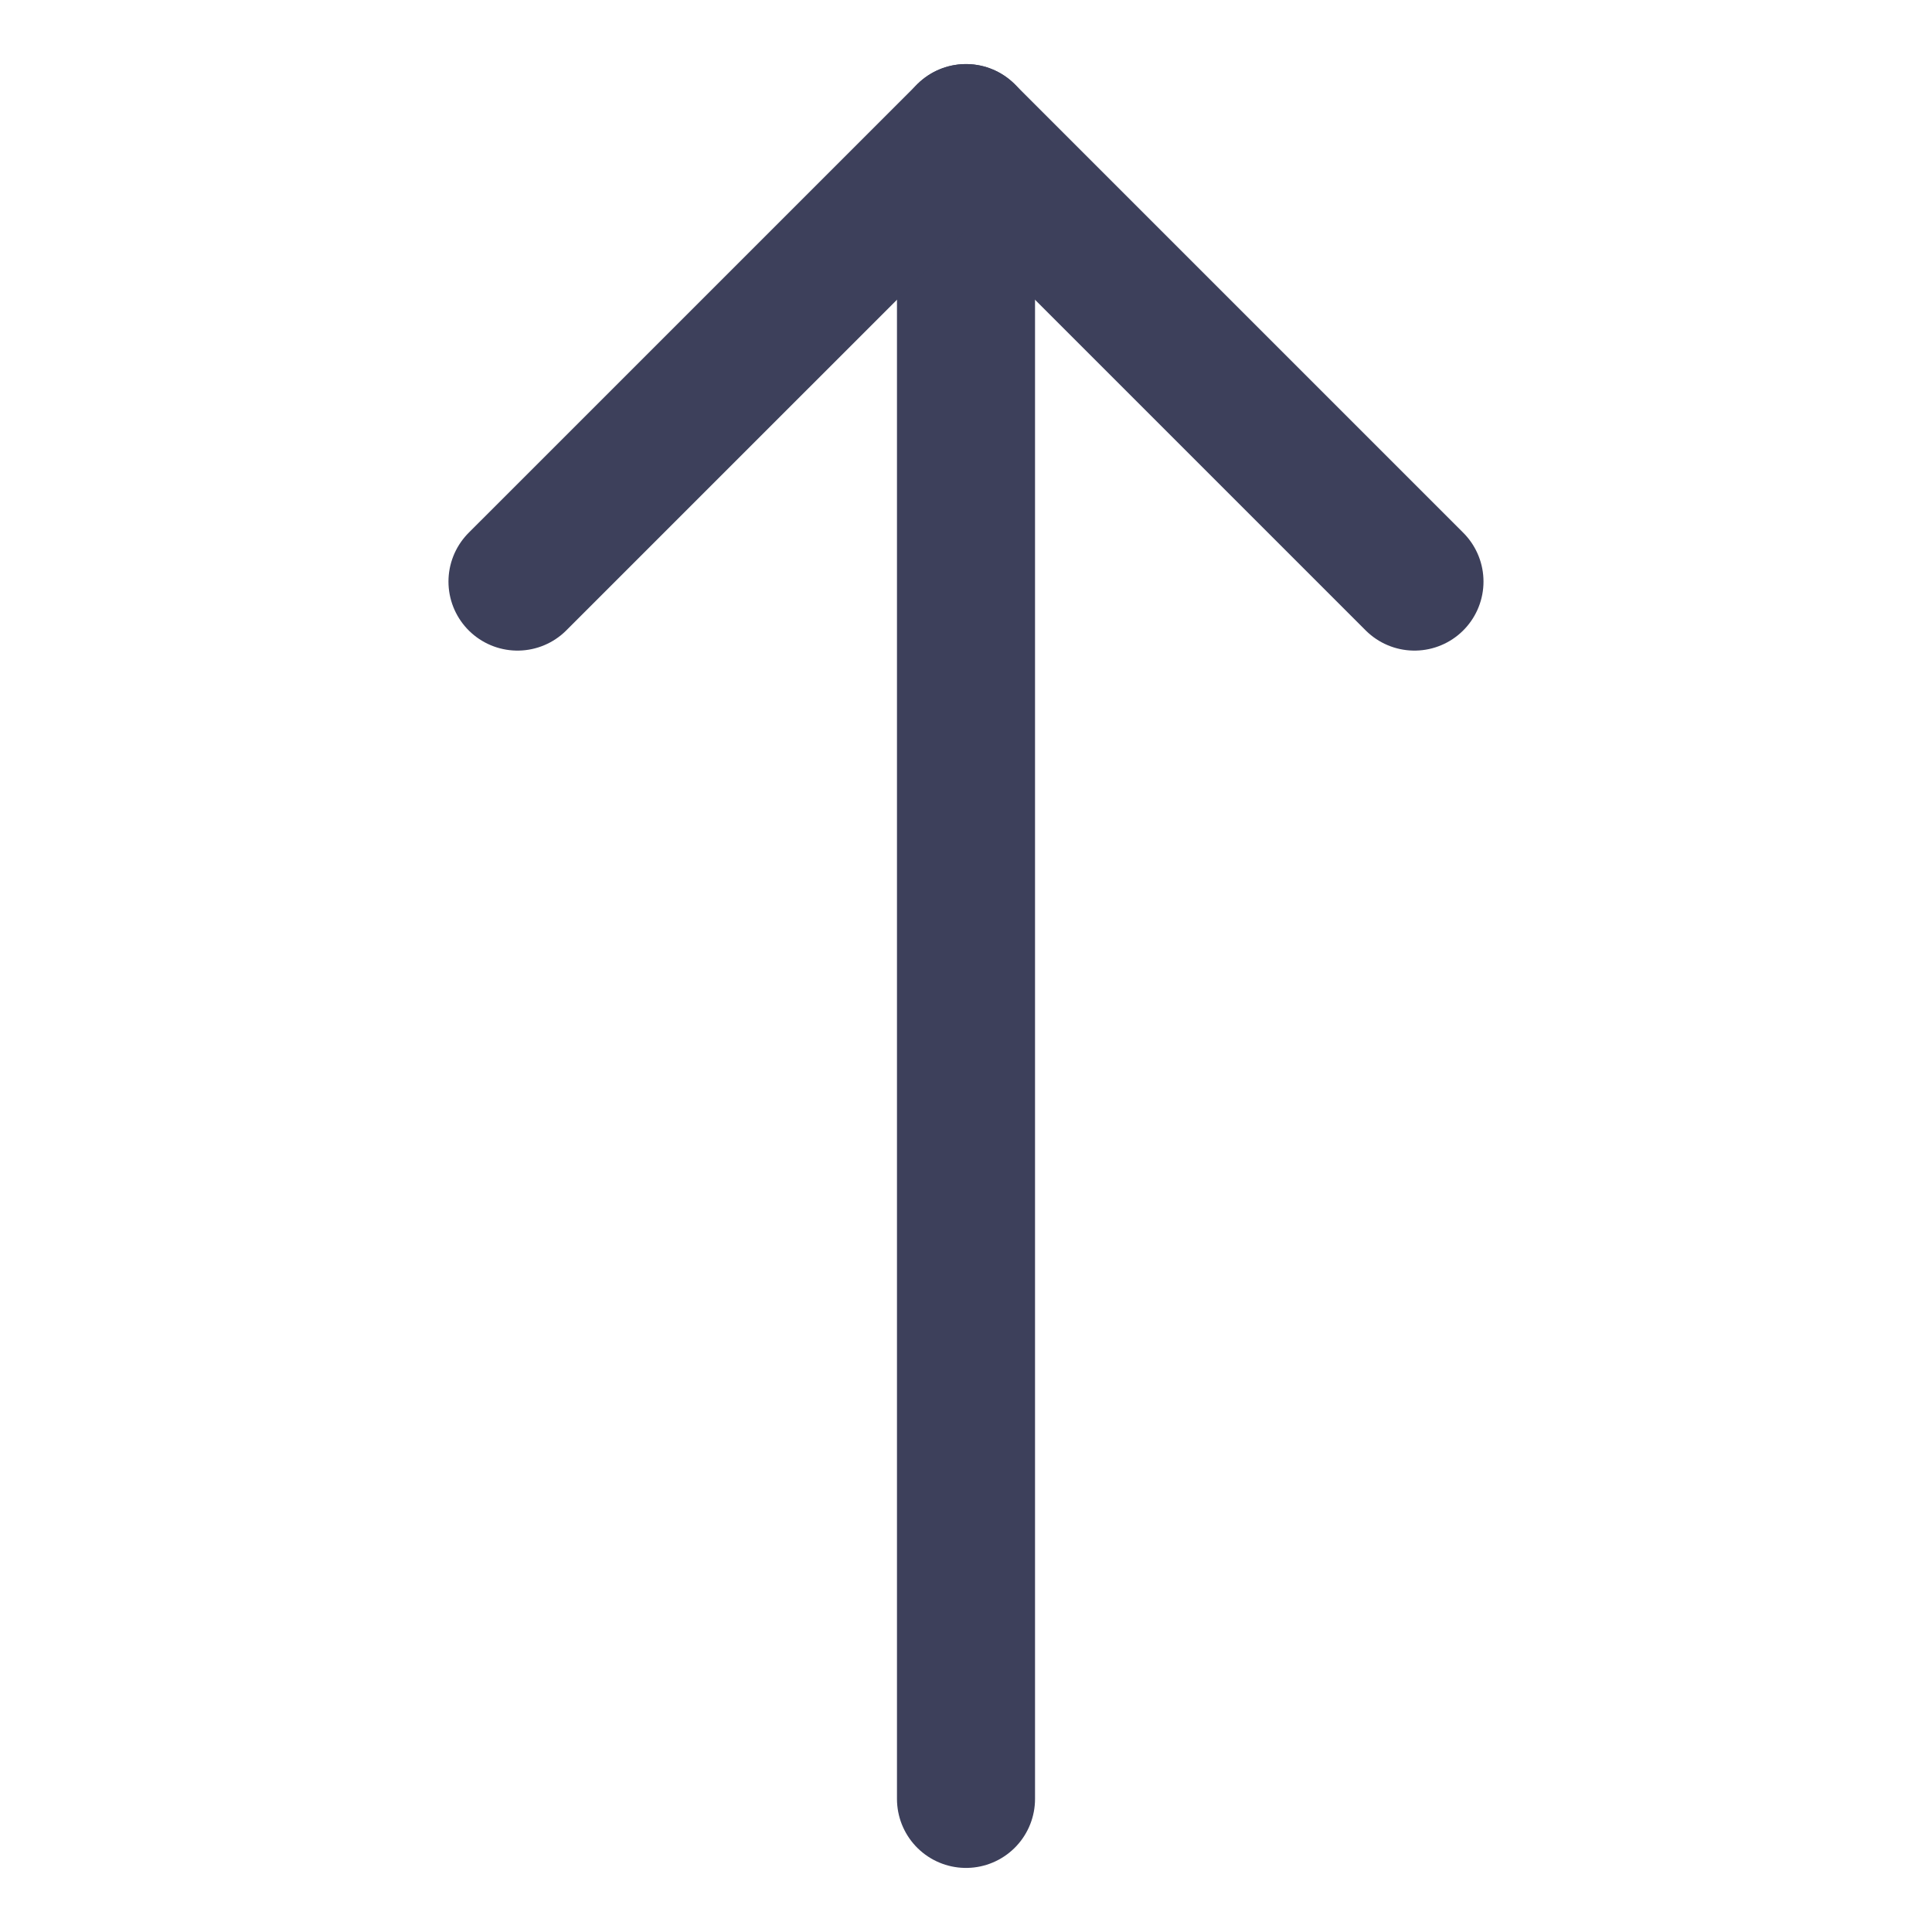
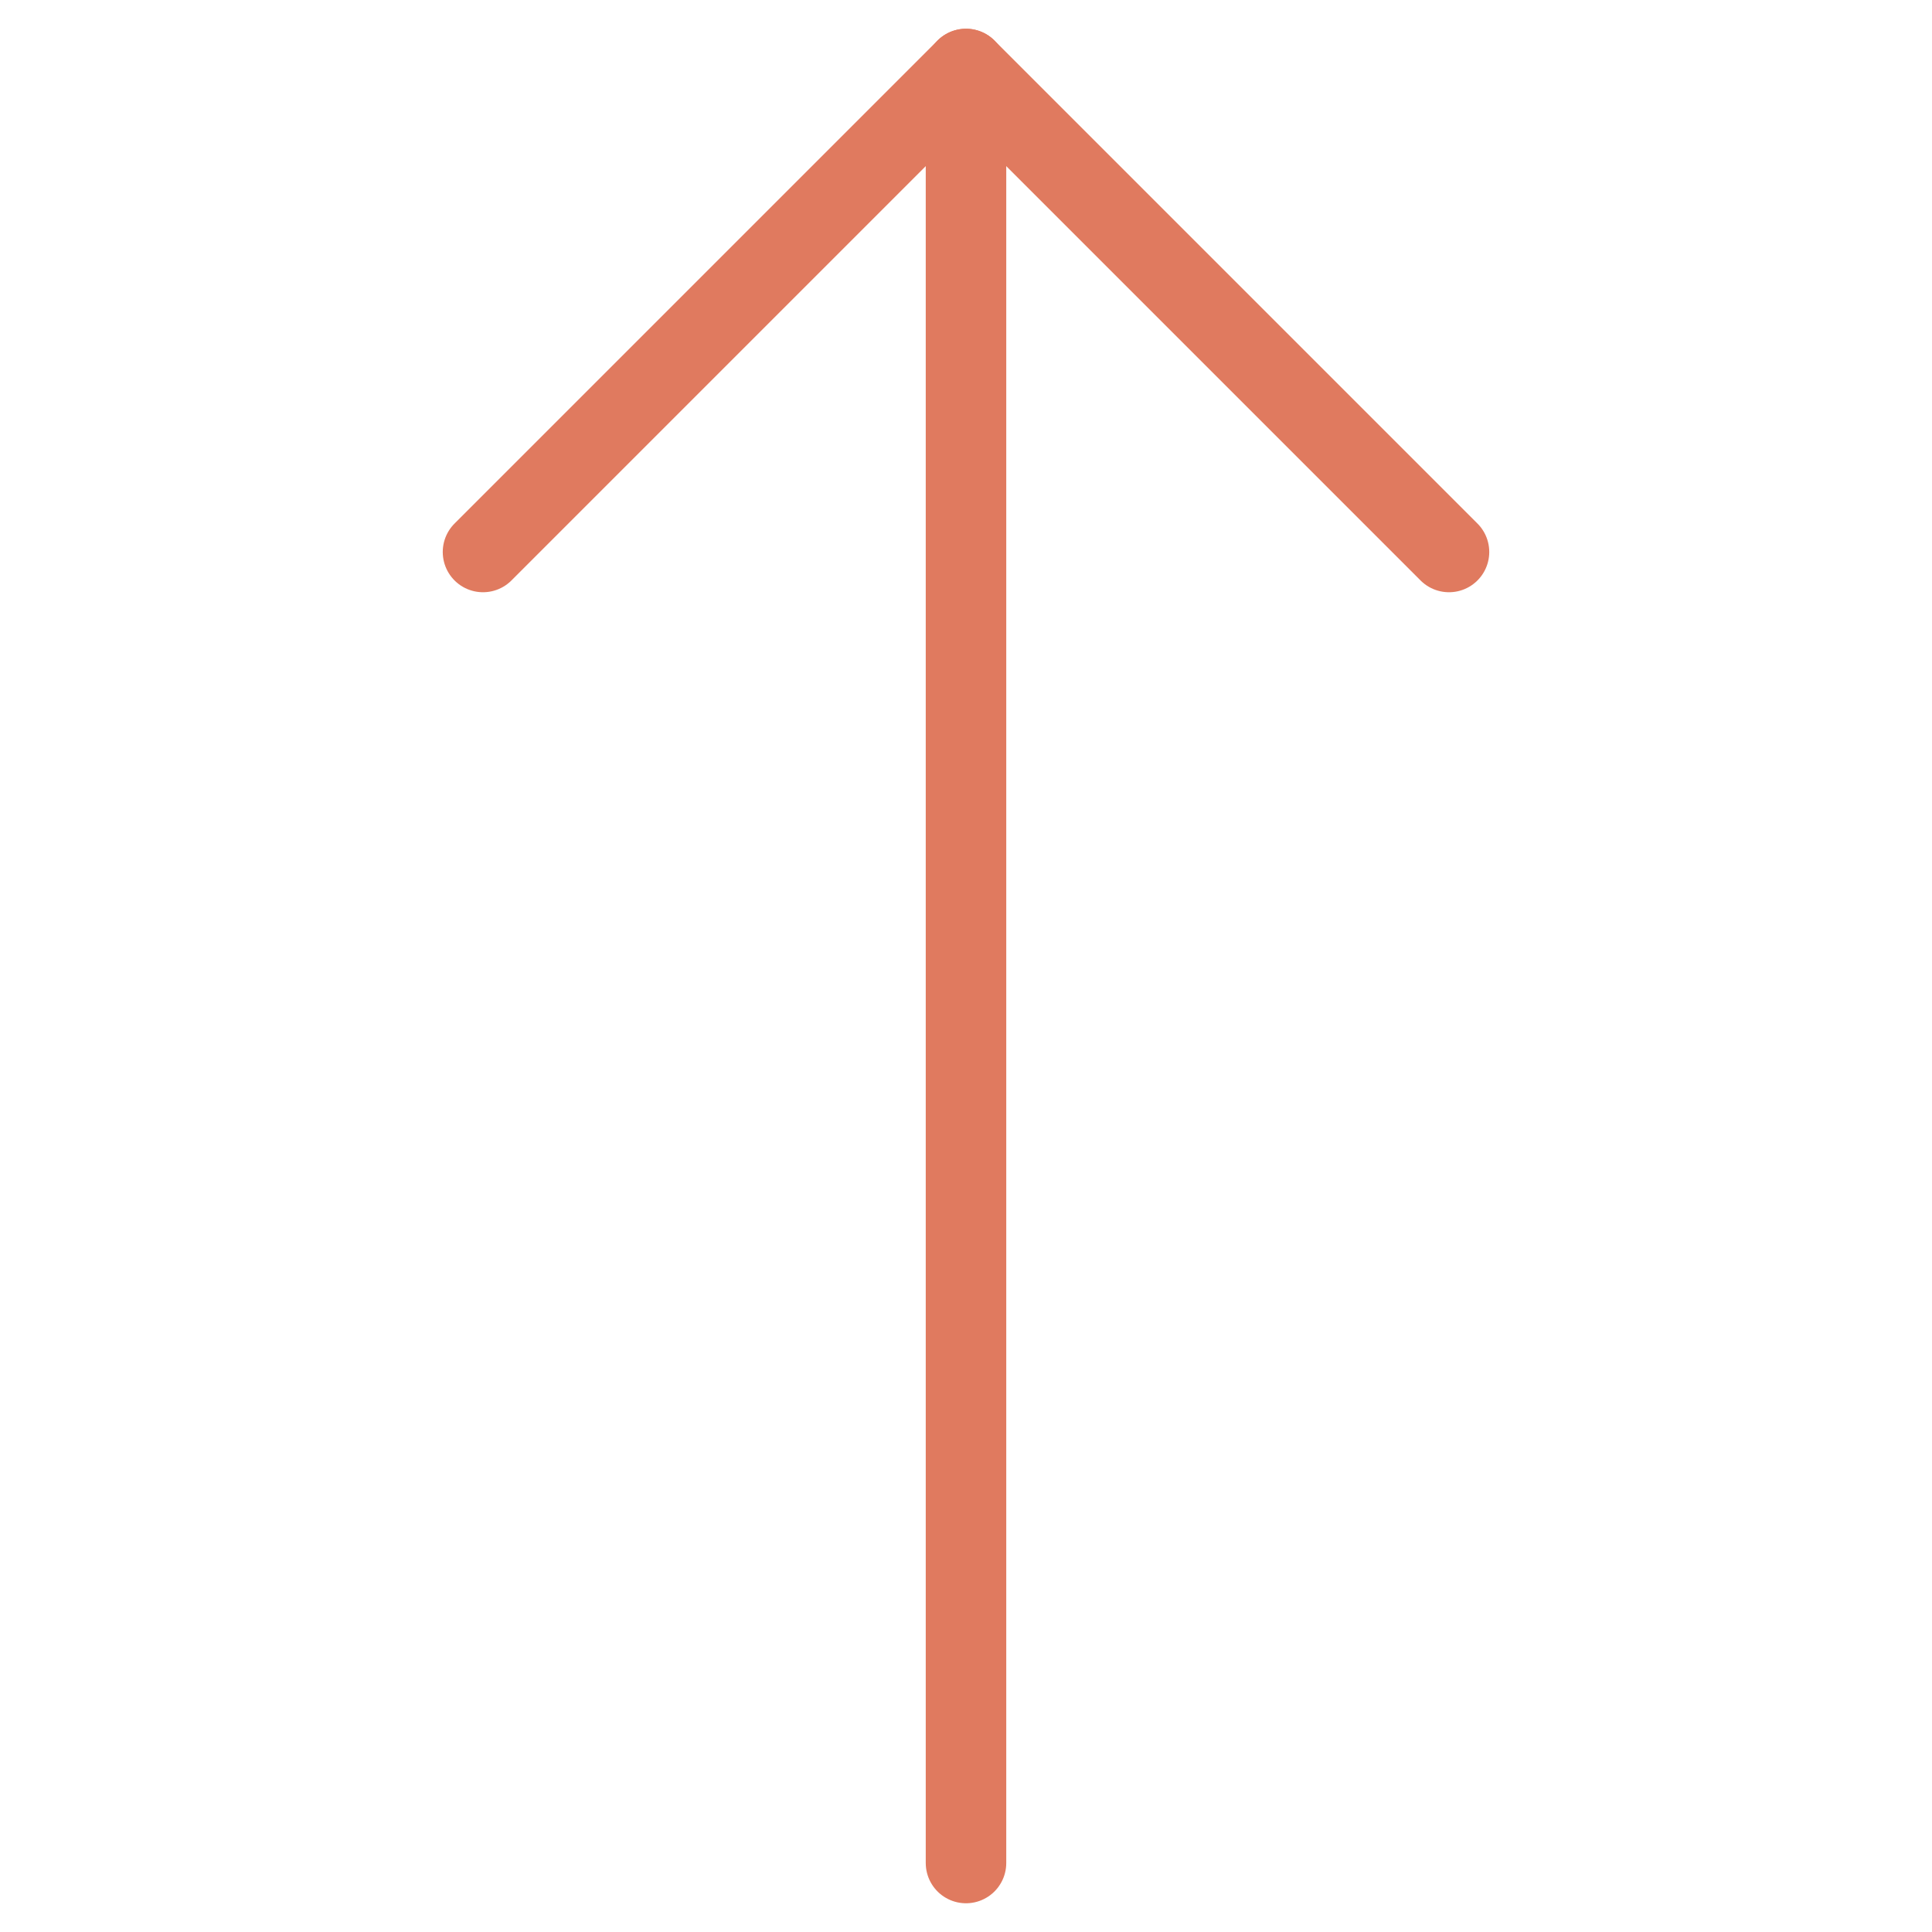
- <svg xmlns="http://www.w3.org/2000/svg" fill="none" viewBox="-1.715 -1.715 48 48" height="48" width="48" id="Arrow-Up-1--Streamline-Core.svg">
+ <svg xmlns="http://www.w3.org/2000/svg" fill="none" viewBox="0 0 48 48" id="Arrow-Up-1--Streamline-Core" height="48" width="48">
  <g id="arrow-up-1--arrow-up-keyboard">
-     <path id="Vector" stroke="#3d405b" stroke-linecap="round" stroke-linejoin="round" d="M22.285 42.978V1.592" stroke-width="3.43" />
-     <path id="Vector_2" stroke="#3d405b" stroke-linecap="round" stroke-linejoin="round" d="M33.427 12.734 22.285 1.592 11.142 12.734" stroke-width="3.43" />
+     <path id="Vector" stroke="#e07a5f" stroke-linecap="round" stroke-linejoin="round" d="M24 46.286V1.714" stroke-width="2" />
+     <path id="Vector_2" stroke="#e07a5f" stroke-linecap="round" stroke-linejoin="round" d="M36 13.714 24 1.714 12 13.714" stroke-width="2" />
  </g>
</svg>
